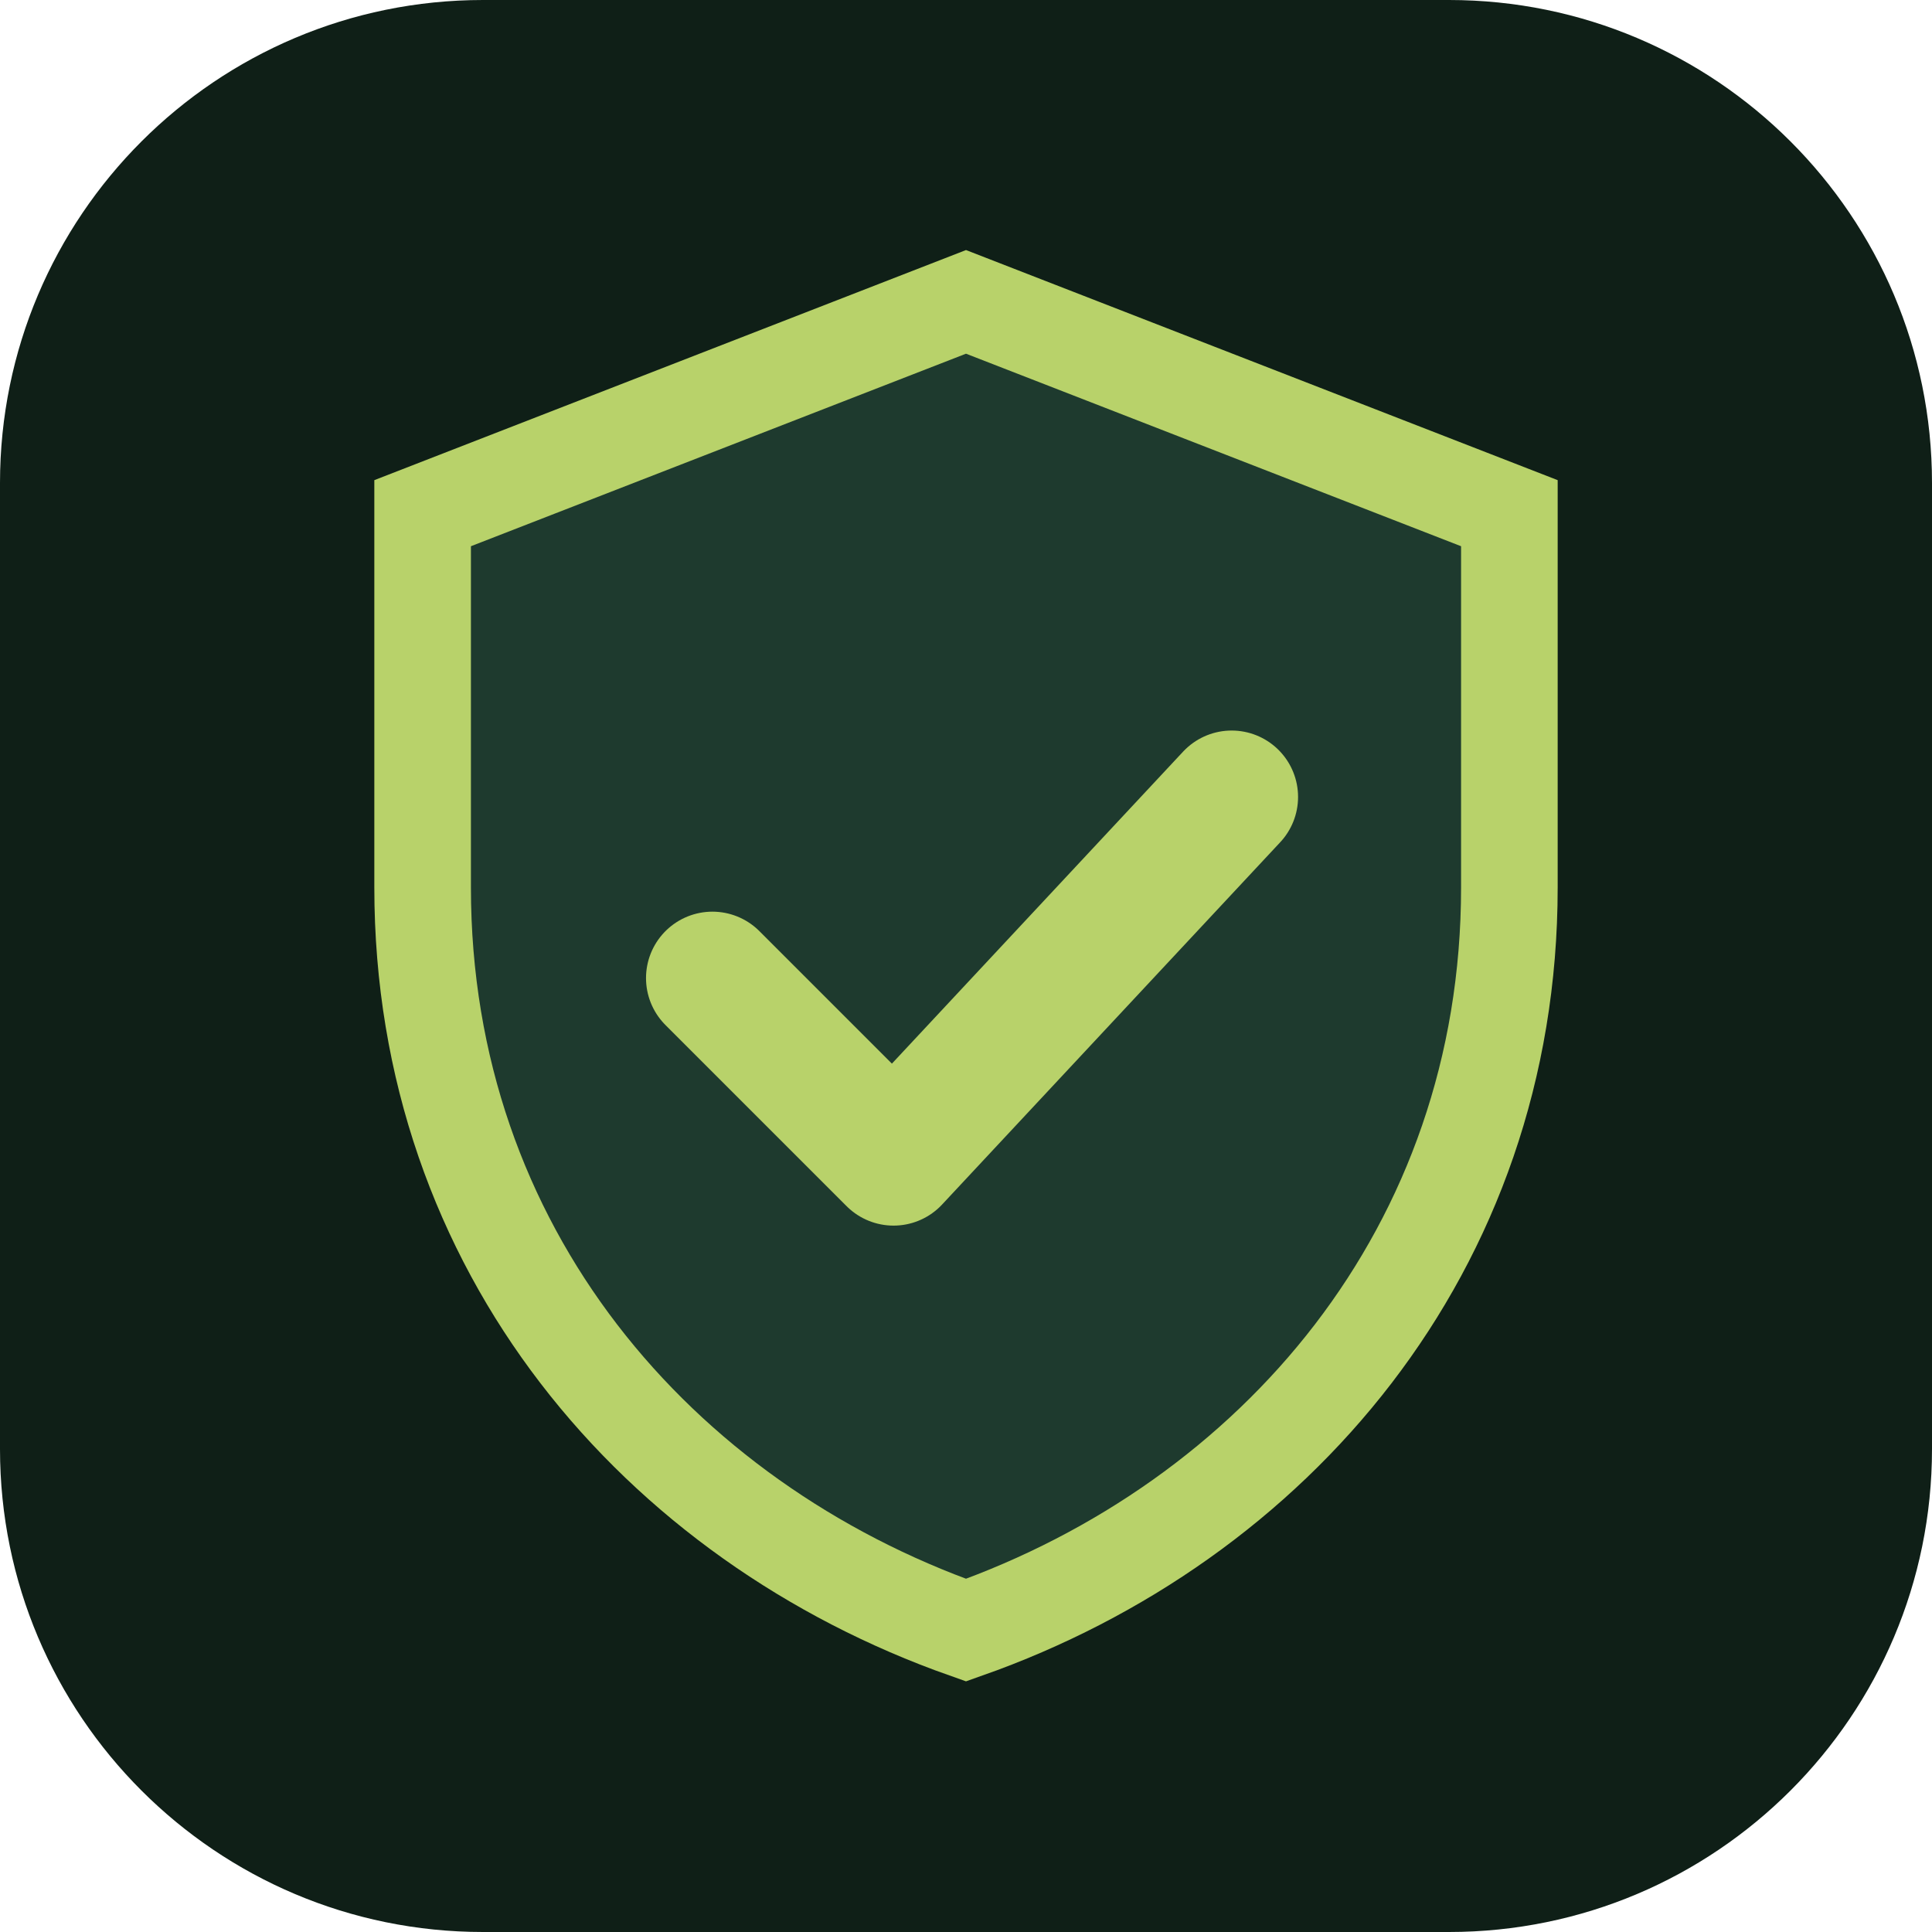
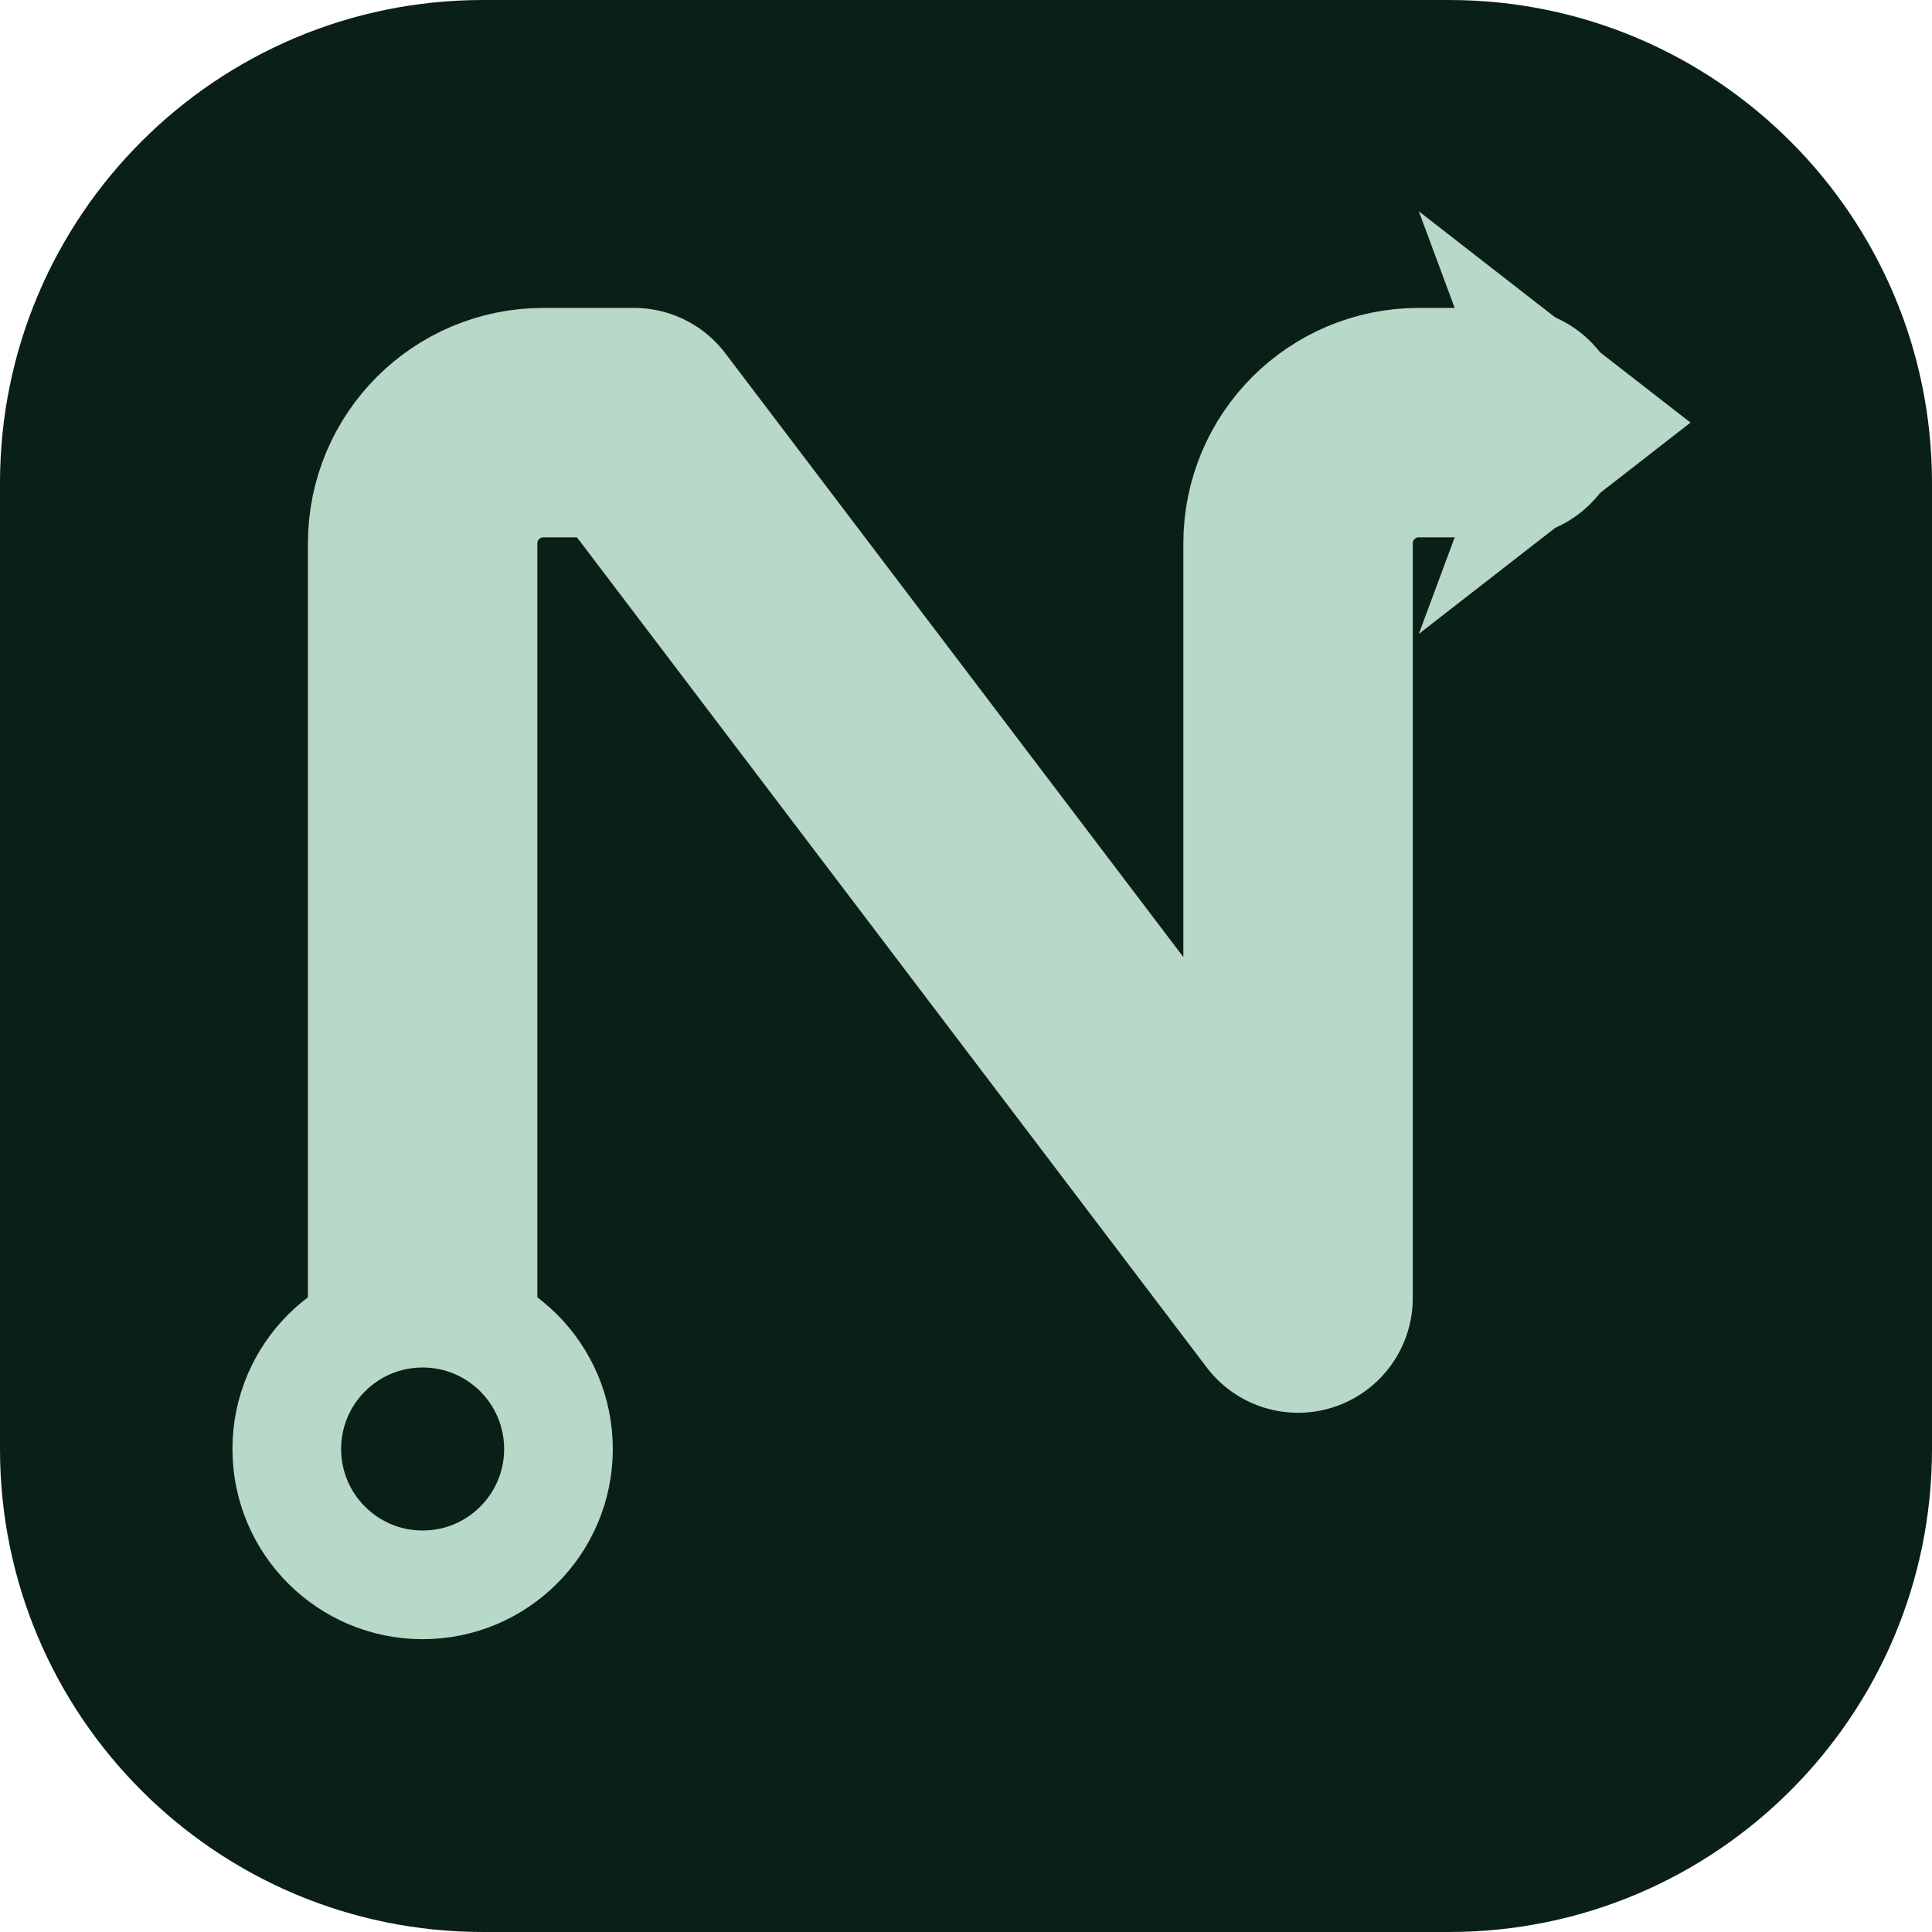
- <svg xmlns="http://www.w3.org/2000/svg" viewBox="0 0 32 32">
-   <rect width="32" height="32" rx="8" fill="#0F1F17" />
-   <path d="M16 5l9 3.5v6.2c0 6-3.9 10.5-9 12.3-5.1-1.8-9-6.3-9-12.3V8.5L16 5z" fill="#1E3A2E" stroke="#B8D26A" stroke-width="1.6" />
-   <path d="M11.8 16.2l3 3 5.6-6" fill="none" stroke="#B8D26A" stroke-width="2.2" stroke-linecap="round" stroke-linejoin="round" />
+ <svg xmlns="http://www.w3.org/2000/svg" viewBox="0 0 32 32" fill="none">
+   <rect width="32" height="32" rx="8" fill="#0A1F17" />
+   <path d="M7 21.5V9a2 2 0 0 1 2-2h1.5l11 14.5V9a2 2 0 0 1 2-2H25" stroke="#B8D8C8" stroke-width="3.8" stroke-linecap="round" stroke-linejoin="round" />
+   <circle cx="7" cy="24" r="2.25" fill="#0A1F17" stroke="#B8D8C8" stroke-width="1.8" />
+   <path d="m23.5 3.5 4.5 3.5-4.5 3.5 1.3-3.5z" fill="#B8D8C8" />
</svg>
